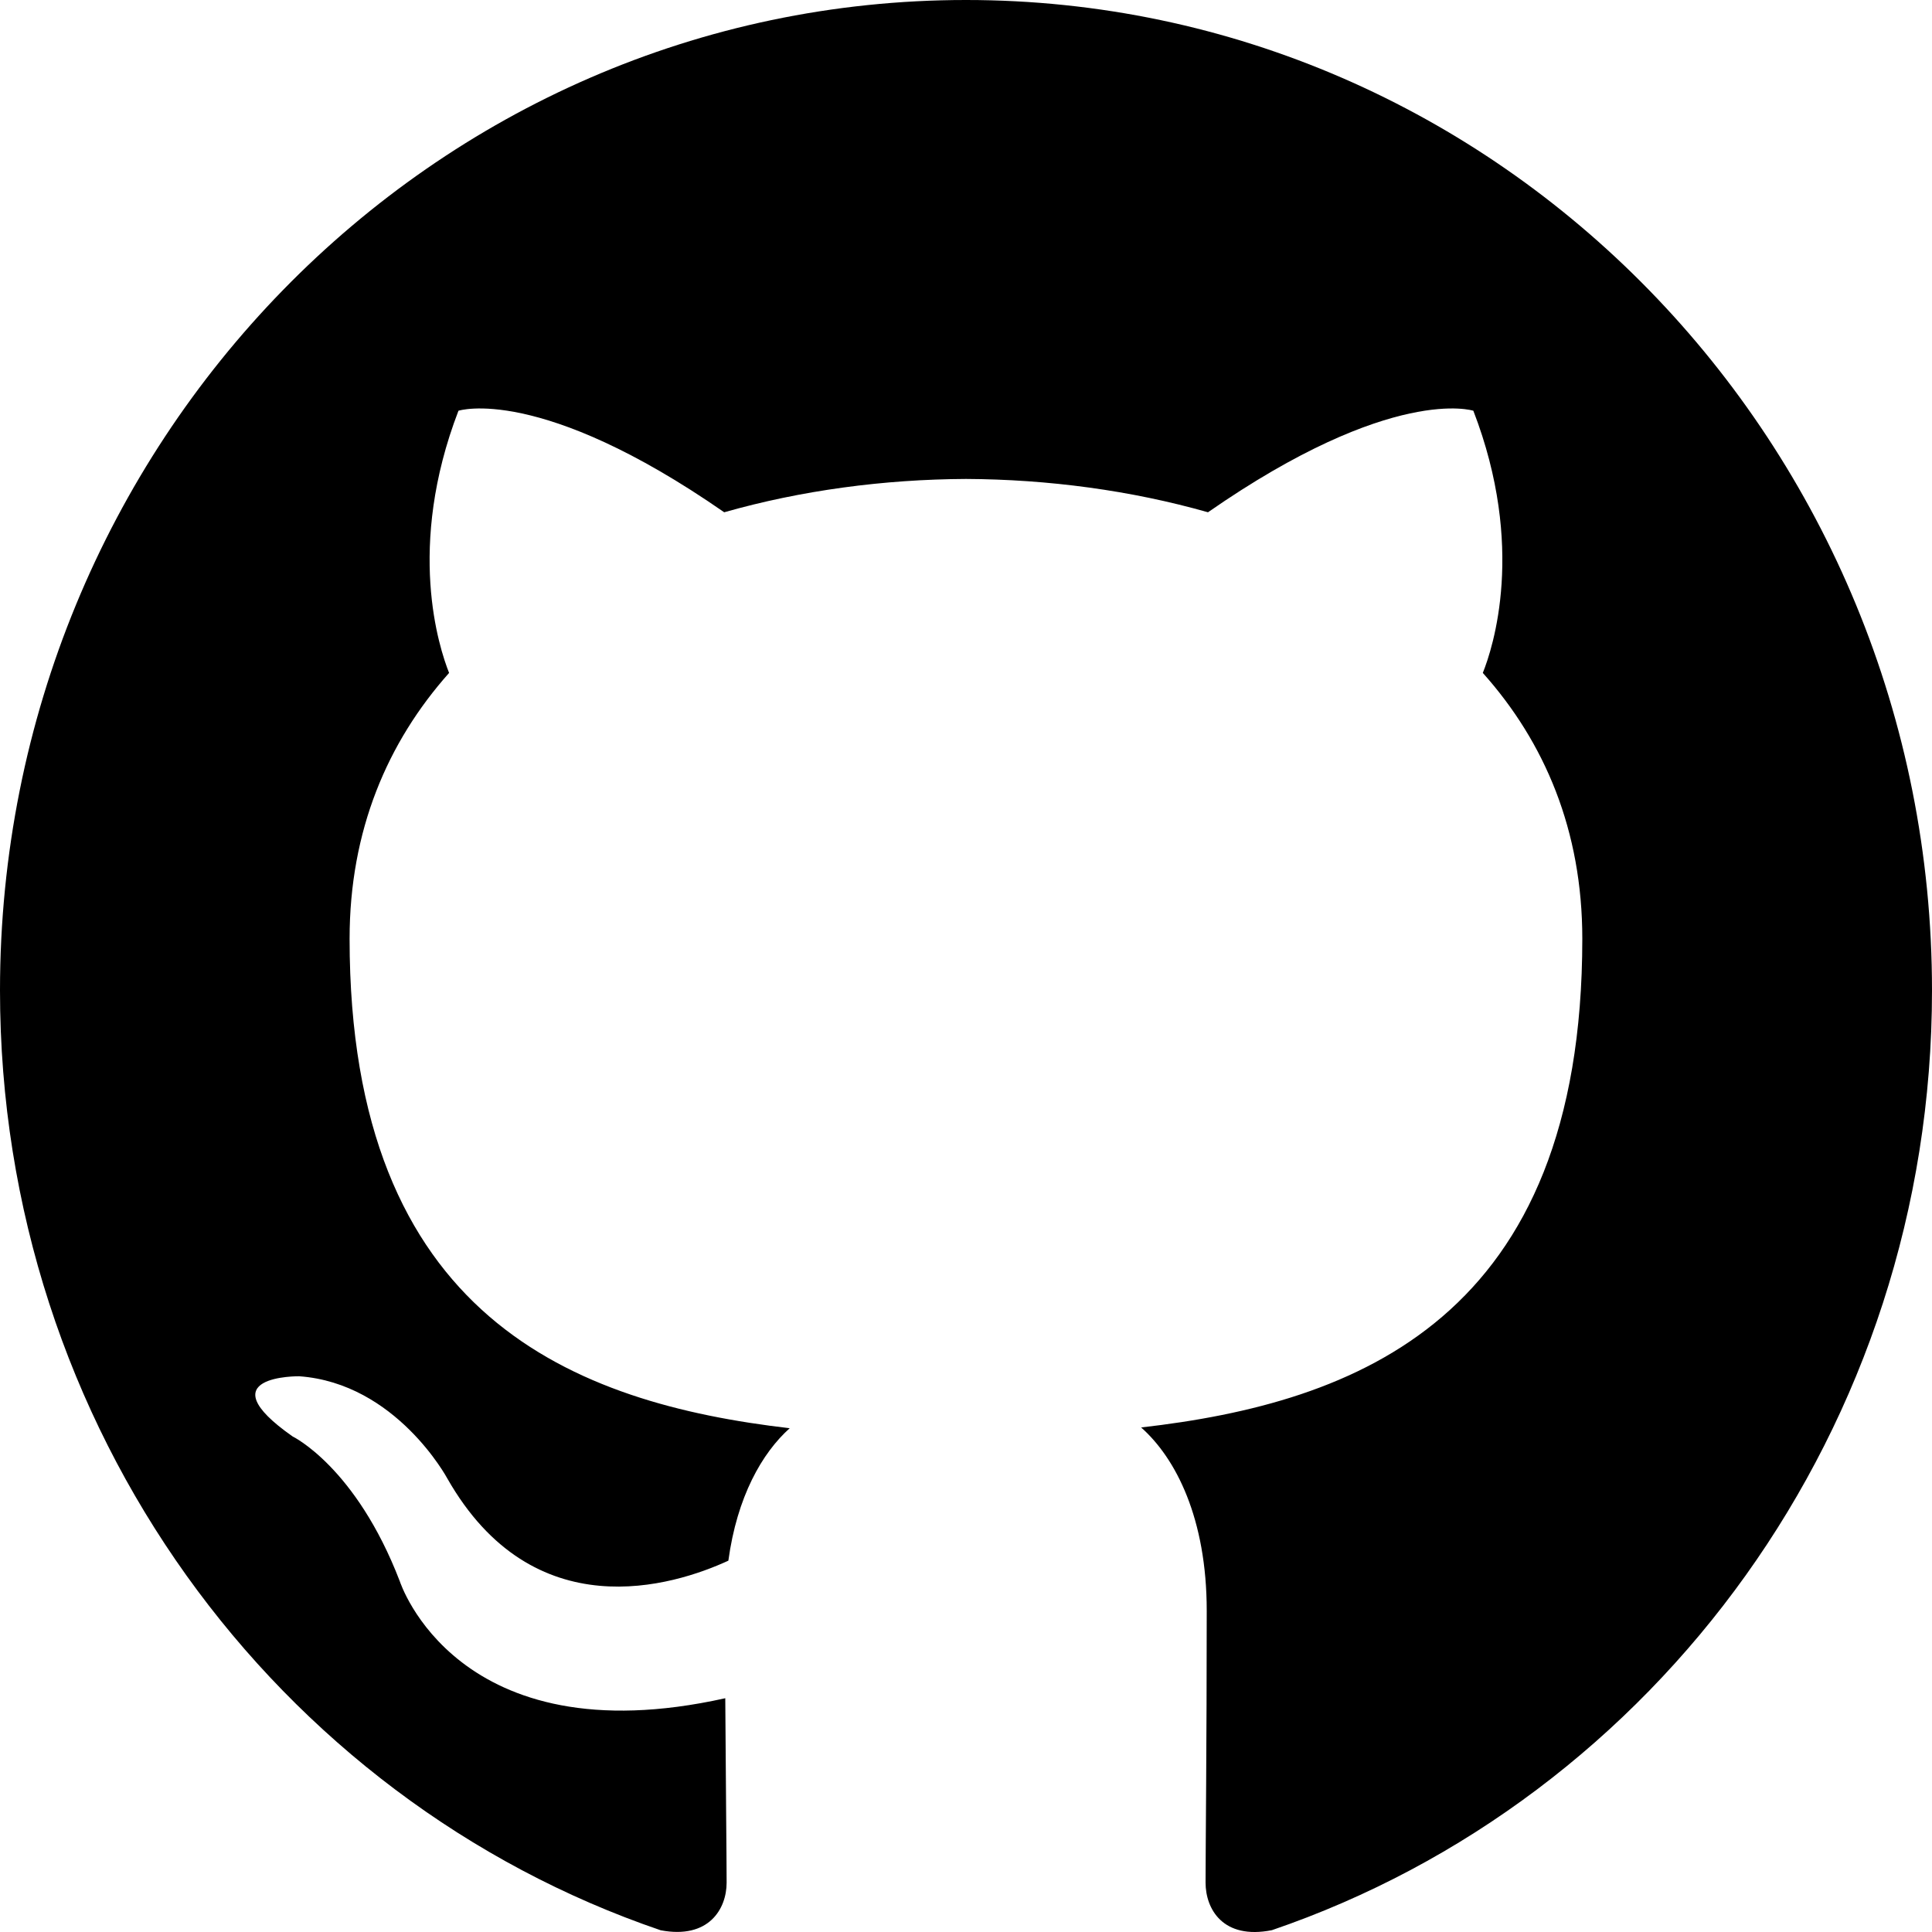
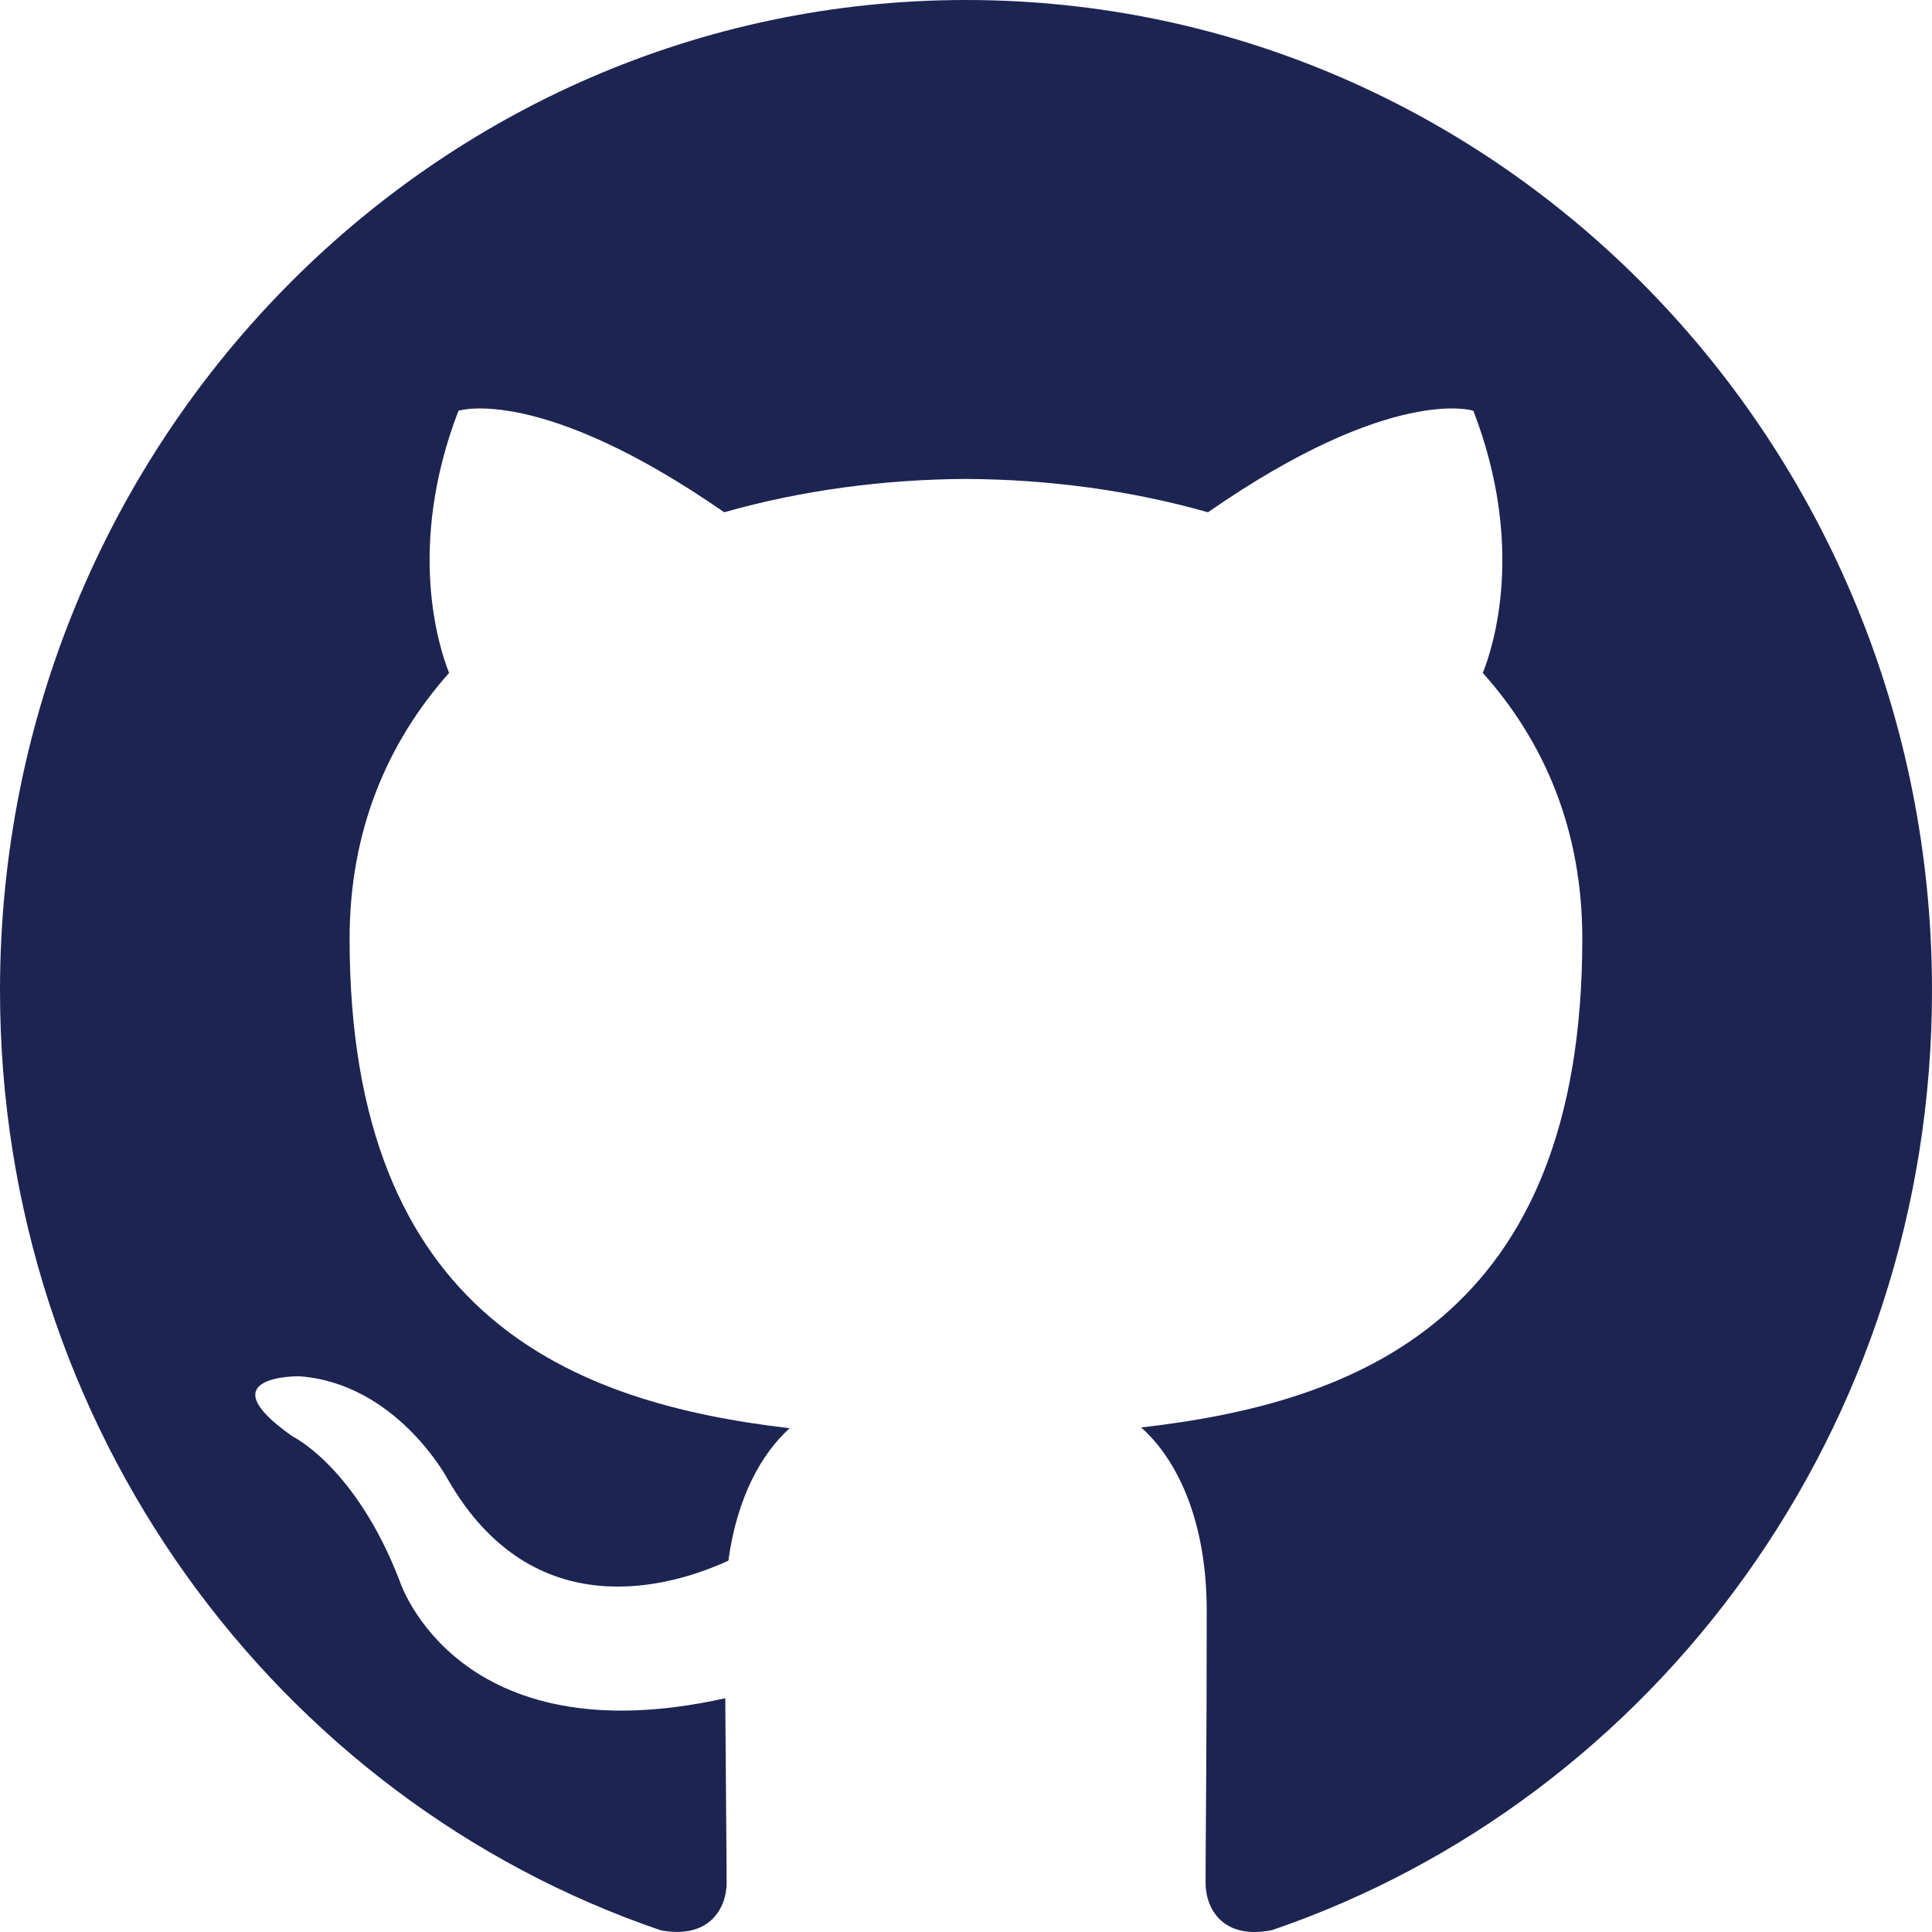
<svg xmlns="http://www.w3.org/2000/svg" width="800px" height="800px" viewBox="0 0 20 20" version="1.1">
  <defs>

</defs>
  <g id="Page-1" stroke="none" stroke-width="1" fill="none" fill-rule="evenodd">
-     <g id="Dribbble-Light-Preview" transform="translate(-140, -7559)" fill="#000000">
+     <g id="Dribbble-Light-Preview" transform="translate(-140, -7559)" fill="#1C2452">
      <g id="icons" transform="translate(56, 160)">
        <path d="M94,7399 C99.523,7399 104,7403.59 104,7409.253 C104,7413.782 101.138,7417.624 97.167,7418.981 C96.66,7419.082 96.48,7418.762 96.48,7418.489 C96.48,7418.151 96.492,7417.047 96.492,7415.675 C96.492,7414.719 96.172,7414.095 95.813,7413.777 C98.04,7413.523 100.38,7412.656 100.38,7408.718 C100.38,7407.598 99.992,7406.684 99.35,7405.966 C99.454,7405.707 99.797,7404.664 99.252,7403.252 C99.252,7403.252 98.414,7402.977 96.505,7404.303 C95.706,7404.076 94.85,7403.962 94,7403.958 C93.15,7403.962 92.295,7404.076 91.497,7404.303 C89.586,7402.977 88.746,7403.252 88.746,7403.252 C88.203,7404.664 88.546,7405.707 88.649,7405.966 C88.01,7406.684 87.619,7407.598 87.619,7408.718 C87.619,7412.646 89.954,7413.526 92.175,7413.785 C91.889,7414.041 91.63,7414.493 91.54,7415.156 C90.97,7415.418 89.522,7415.871 88.63,7414.304 C88.63,7414.304 88.101,7413.319 87.097,7413.247 C87.097,7413.247 86.122,7413.234 87.029,7413.87 C87.029,7413.87 87.684,7414.185 88.139,7415.37 C88.139,7415.37 88.726,7417.2 91.508,7416.58 C91.513,7417.437 91.522,7418.245 91.522,7418.489 C91.522,7418.76 91.338,7419.077 90.839,7418.982 C86.865,7417.627 84,7413.783 84,7409.253 C84,7403.59 88.478,7399 94,7399" id="github-[#142]">

</path>
      </g>
    </g>
  </g>
</svg>
